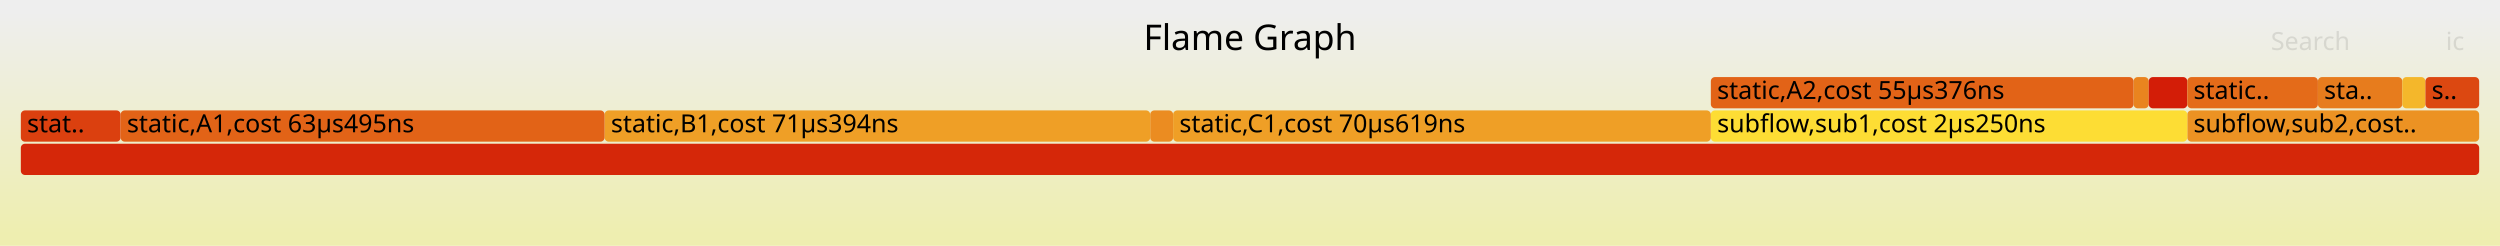
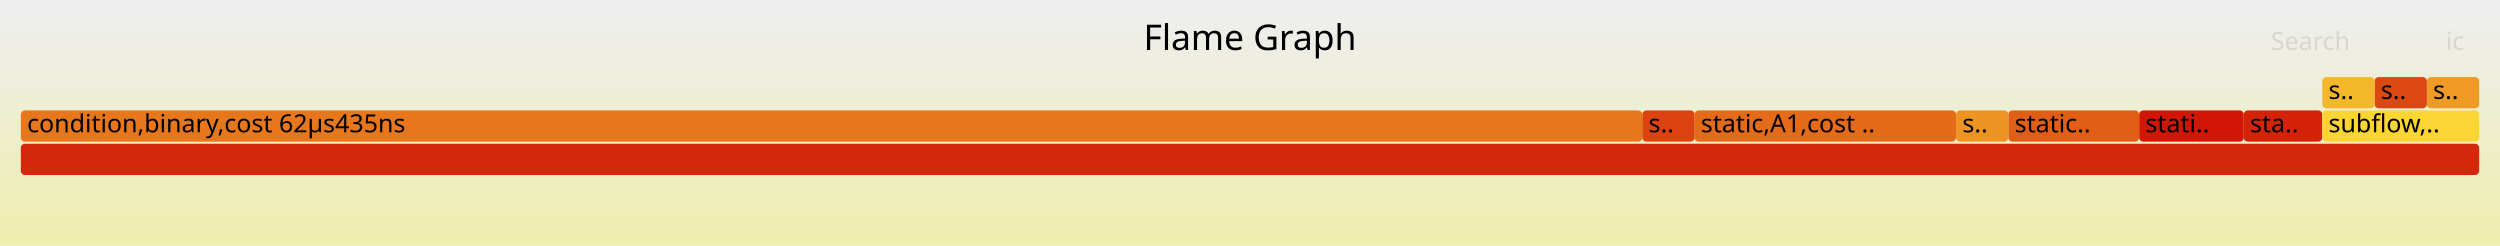
<svg xmlns="http://www.w3.org/2000/svg" version="1.1" width="1200" height="118" viewBox="0 0 1200 118">
  <defs>
    <linearGradient id="background" y1="0" y2="1" x1="0" x2="0">
      <stop stop-color="#eeeeee" offset="5%" />
      <stop stop-color="#eeeeb0" offset="95%" />
    </linearGradient>
  </defs>
  <style type="text/css">
	text { font-family:Verdana; font-size:12px; fill:rgb(0,0,0); }
	#search, #ignorecase { opacity:0.1; cursor:pointer; }
	#search:hover, #search.show, #ignorecase:hover, #ignorecase.show { opacity:1; }
	#subtitle { text-anchor:middle; font-color:rgb(160,160,160); }
	#title { text-anchor:middle; font-size:17px}
	#unzoom { cursor:pointer; }
	#frames &gt; *:hover { stroke:black; stroke-width:0.5; cursor:pointer; }
	.hide { display:none; }
	.parent { opacity:0.5; }
</style>
  <rect x="0.0" y="0" width="1200.0" height="118.0" fill="url(#background)" />
  <text id="title" x="600.00" y="24">Flame Graph</text>
  <text id="details" x="10.00" y="101"> </text>
  <text id="unzoom" x="10.00" y="24" class="hide">Reset Zoom</text>
  <text id="search" x="1090.00" y="24">Search</text>
  <text id="ignorecase" x="1174.00" y="24">ic</text>
  <text id="matched" x="1090.00" y="101"> </text>
  <g id="frames">
    <g>
-       <rect x="1112.6" y="37" width="40.5" height="15.0" fill="rgb(231,124,29)" rx="2" ry="2" />
-       <text x="1115.56" y="47.5">sta..</text>
+       <rect x="1026.8" y="53" width="50.2" height="15.0" fill="rgb(209,22,5)" rx="2" ry="2" />
+       <text x="1029.81" y="63.5">stati..</text>
    </g>
    <g>
-       <rect x="1153.1" y="37" width="11.1" height="15.0" fill="rgb(244,183,43)" rx="2" ry="2" />
-       <text x="1156.12" y="47.5" />
+       <rect x="1164.9" y="37" width="25.1" height="15.0" fill="rgb(238,154,36)" rx="2" ry="2" />
+       <text x="1167.89" y="47.5">s..</text>
    </g>
    <g>
-       <rect x="1024.1" y="37" width="7.3" height="15.0" fill="rgb(233,132,31)" rx="2" ry="2" />
-       <text x="1027.06" y="47.5" />
-     </g>
-     <g>
-       <rect x="552.1" y="53" width="11.0" height="15.0" fill="rgb(235,140,33)" rx="2" ry="2" />
-       <text x="555.06" y="63.5" />
-     </g>
-     <g>
-       <rect x="1049.9" y="53" width="140.1" height="15.0" fill="rgb(236,146,35)" rx="2" ry="2" />
-       <text x="1052.88" y="63.5">subflow,sub2,cost..</text>
-     </g>
-     <g>
-       <rect x="821.2" y="53" width="228.7" height="15.0" fill="rgb(253,221,52)" rx="2" ry="2" />
-       <text x="824.25" y="63.5">subflow,sub1,cost 2µs250ns</text>
-     </g>
-     <g>
-       <rect x="563.1" y="53" width="258.1" height="15.0" fill="rgb(239,159,38)" rx="2" ry="2" />
-       <text x="566.12" y="63.5">static,C1,cost 70µs619ns</text>
-     </g>
-     <g>
-       <rect x="10.0" y="53" width="47.9" height="15.0" fill="rgb(219,64,15)" rx="2" ry="2" />
-       <text x="13.00" y="63.5">stat..</text>
-     </g>
-     <g>
-       <rect x="290.2" y="53" width="261.9" height="15.0" fill="rgb(239,159,38)" rx="2" ry="2" />
-       <text x="293.25" y="63.5">static,B1,cost 71µs394ns</text>
-     </g>
-     <g>
-       <rect x="57.9" y="53" width="232.3" height="15.0" fill="rgb(226,99,23)" rx="2" ry="2" />
-       <text x="60.94" y="63.5">static,A1,cost 63µs495ns</text>
-     </g>
-     <g>
-       <rect x="1164.2" y="37" width="25.8" height="15.0" fill="rgb(220,72,17)" rx="2" ry="2" />
-       <text x="1167.19" y="47.5">s..</text>
-     </g>
-     <g>
-       <rect x="821.2" y="37" width="202.9" height="15.0" fill="rgb(226,99,23)" rx="2" ry="2" />
-       <text x="824.25" y="47.5">static,A2,cost 55µs376ns</text>
-     </g>
-     <g>
-       <rect x="1031.4" y="37" width="18.5" height="15.0" fill="rgb(211,29,7)" rx="2" ry="2" />
-       <text x="1034.44" y="47.5" />
-     </g>
-     <g>
-       <rect x="1049.9" y="37" width="62.7" height="15.0" fill="rgb(228,107,25)" rx="2" ry="2" />
-       <text x="1052.88" y="47.5">static..</text>
+       <rect x="964.0" y="53" width="62.8" height="15.0" fill="rgb(225,94,22)" rx="2" ry="2" />
+       <text x="967.04" y="63.5">static..</text>
    </g>
    <g>
      <rect x="10.0" y="69" width="1180.0" height="15.0" fill="rgb(213,39,9)" rx="2" ry="2" />
      <text x="13.00" y="79.5" />
    </g>
+     <g>
+       <rect x="1077.0" y="53" width="37.7" height="15.0" fill="rgb(212,35,8)" rx="2" ry="2" />
+       <text x="1080.02" y="63.5">sta..</text>
+     </g>
+     <g>
+       <rect x="1139.8" y="37" width="25.1" height="15.0" fill="rgb(220,72,17)" rx="2" ry="2" />
+       <text x="1142.79" y="47.5">s..</text>
+     </g>
+     <g>
+       <rect x="813.4" y="53" width="125.5" height="15.0" fill="rgb(228,107,25)" rx="2" ry="2" />
+       <text x="816.40" y="63.5">static,A1,cost ..</text>
+     </g>
+     <g>
+       <rect x="1114.7" y="37" width="25.1" height="15.0" fill="rgb(244,183,43)" rx="2" ry="2" />
+       <text x="1117.68" y="47.5">s..</text>
+     </g>
+     <g>
+       <rect x="10.0" y="53" width="778.3" height="15.0" fill="rgb(231,119,28)" rx="2" ry="2" />
+       <text x="13.00" y="63.5">condition,binary,cost 62µs435ns</text>
+     </g>
+     <g>
+       <rect x="938.9" y="53" width="25.1" height="15.0" fill="rgb(237,148,35)" rx="2" ry="2" />
+       <text x="941.94" y="63.5">s..</text>
+     </g>
+     <g>
+       <rect x="1114.7" y="53" width="75.3" height="15.0" fill="rgb(251,213,51)" rx="2" ry="2" />
+       <text x="1117.68" y="63.5">subflow,..</text>
+     </g>
+     <g>
+       <rect x="788.3" y="53" width="25.1" height="15.0" fill="rgb(219,67,16)" rx="2" ry="2" />
+       <text x="791.30" y="63.5">s..</text>
+     </g>
  </g>
</svg>
